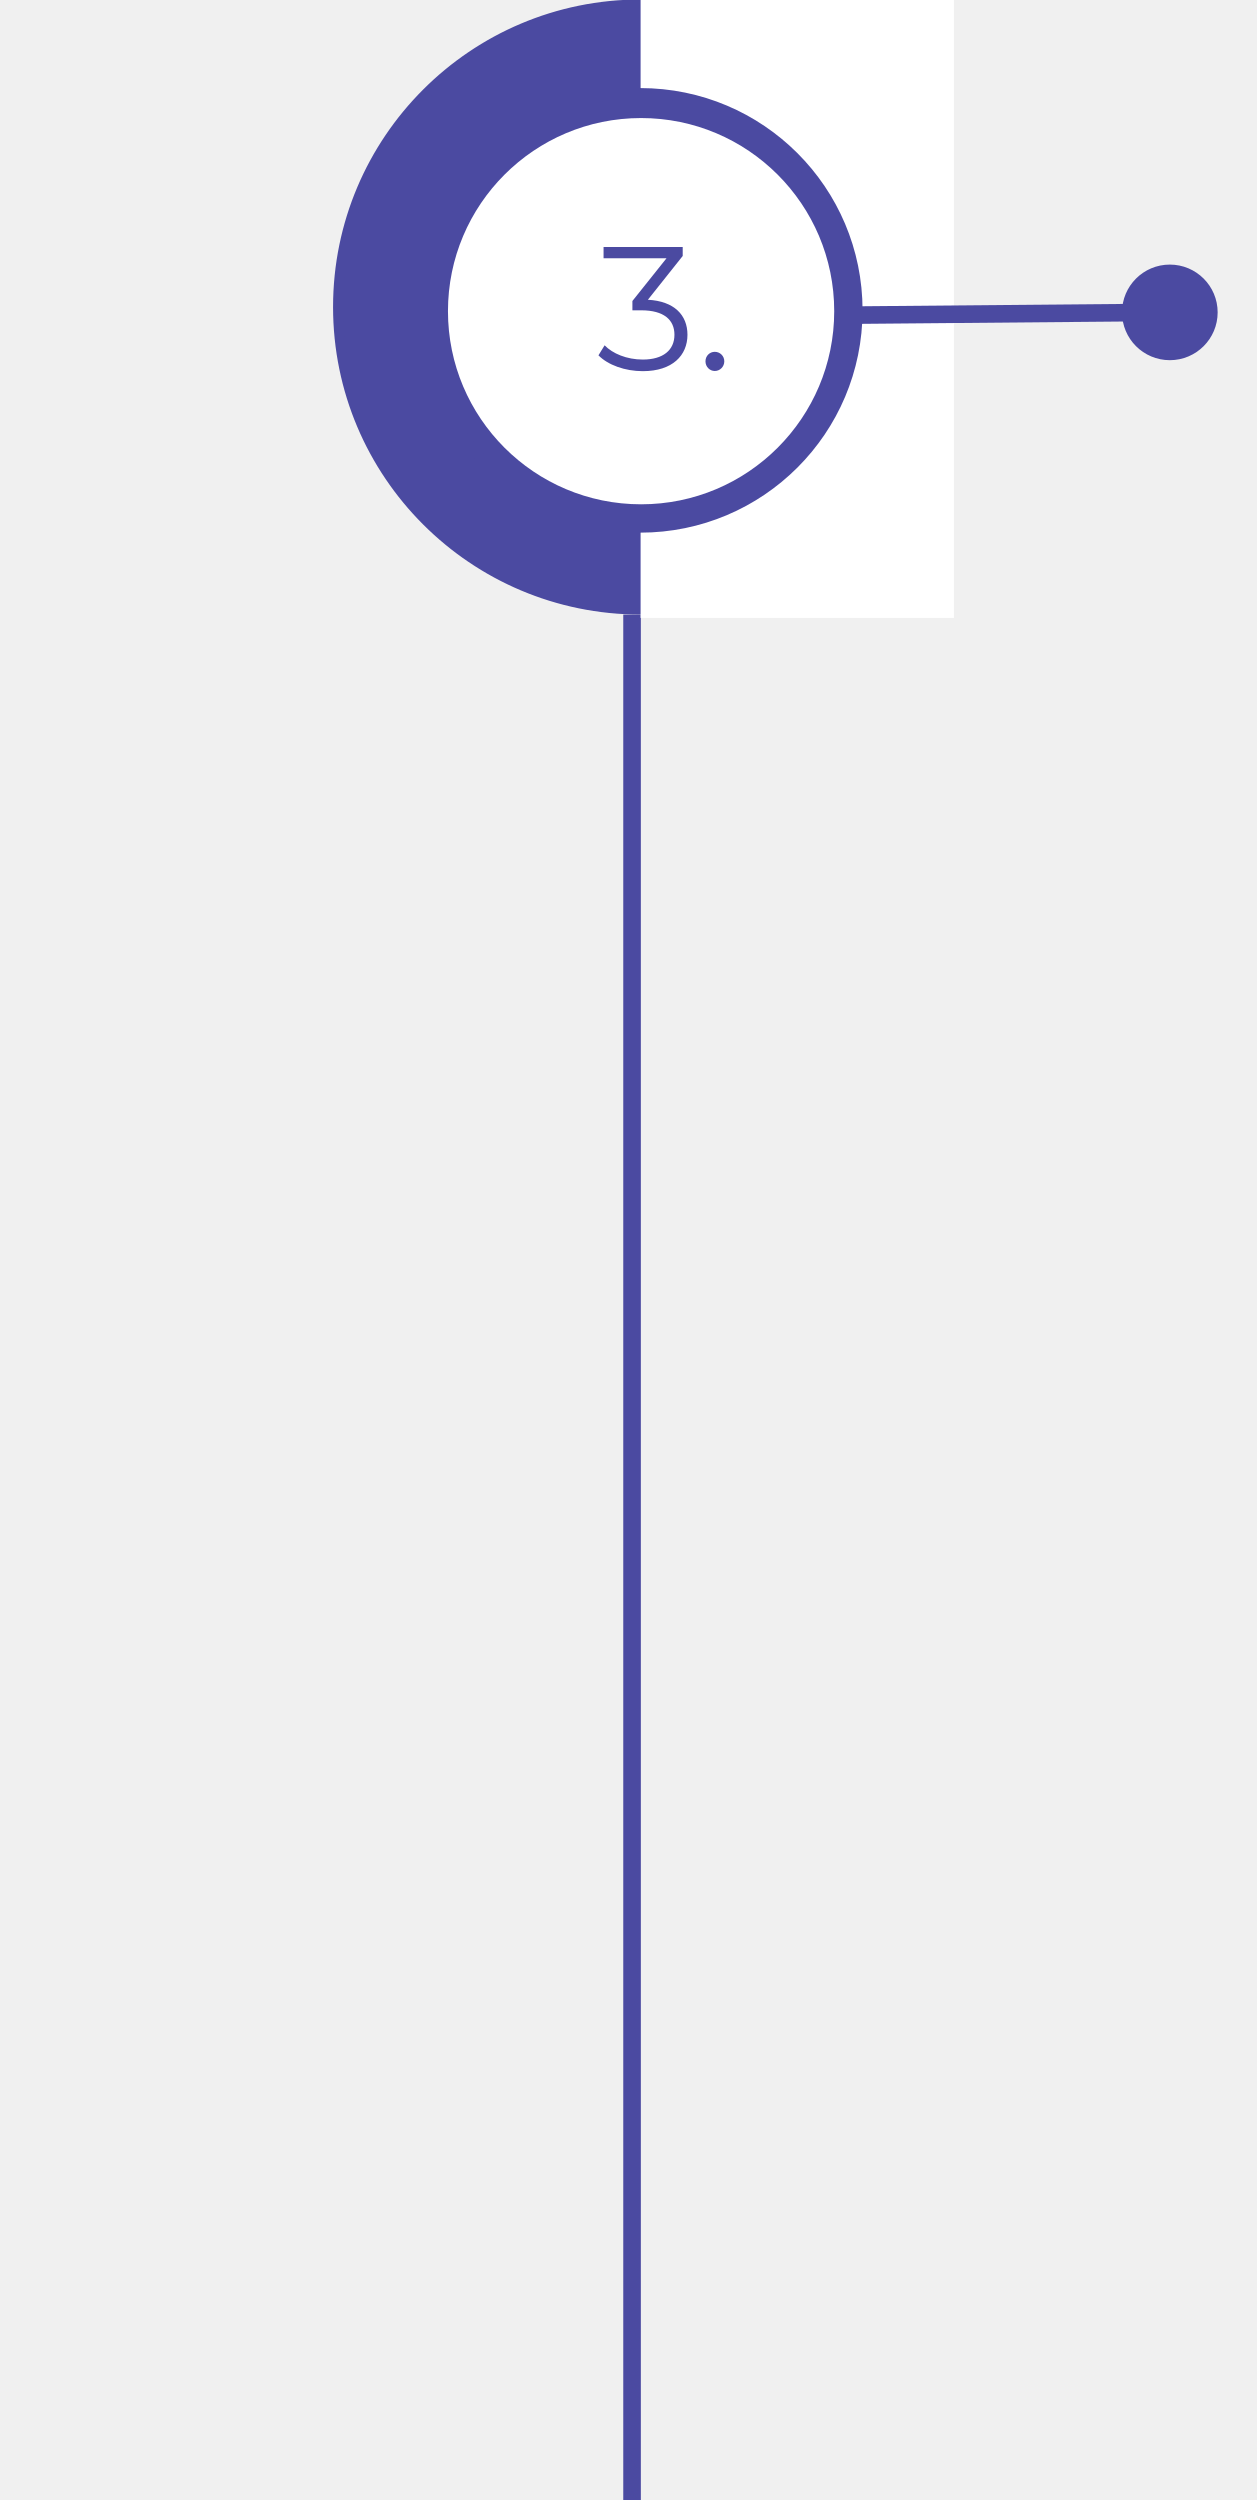
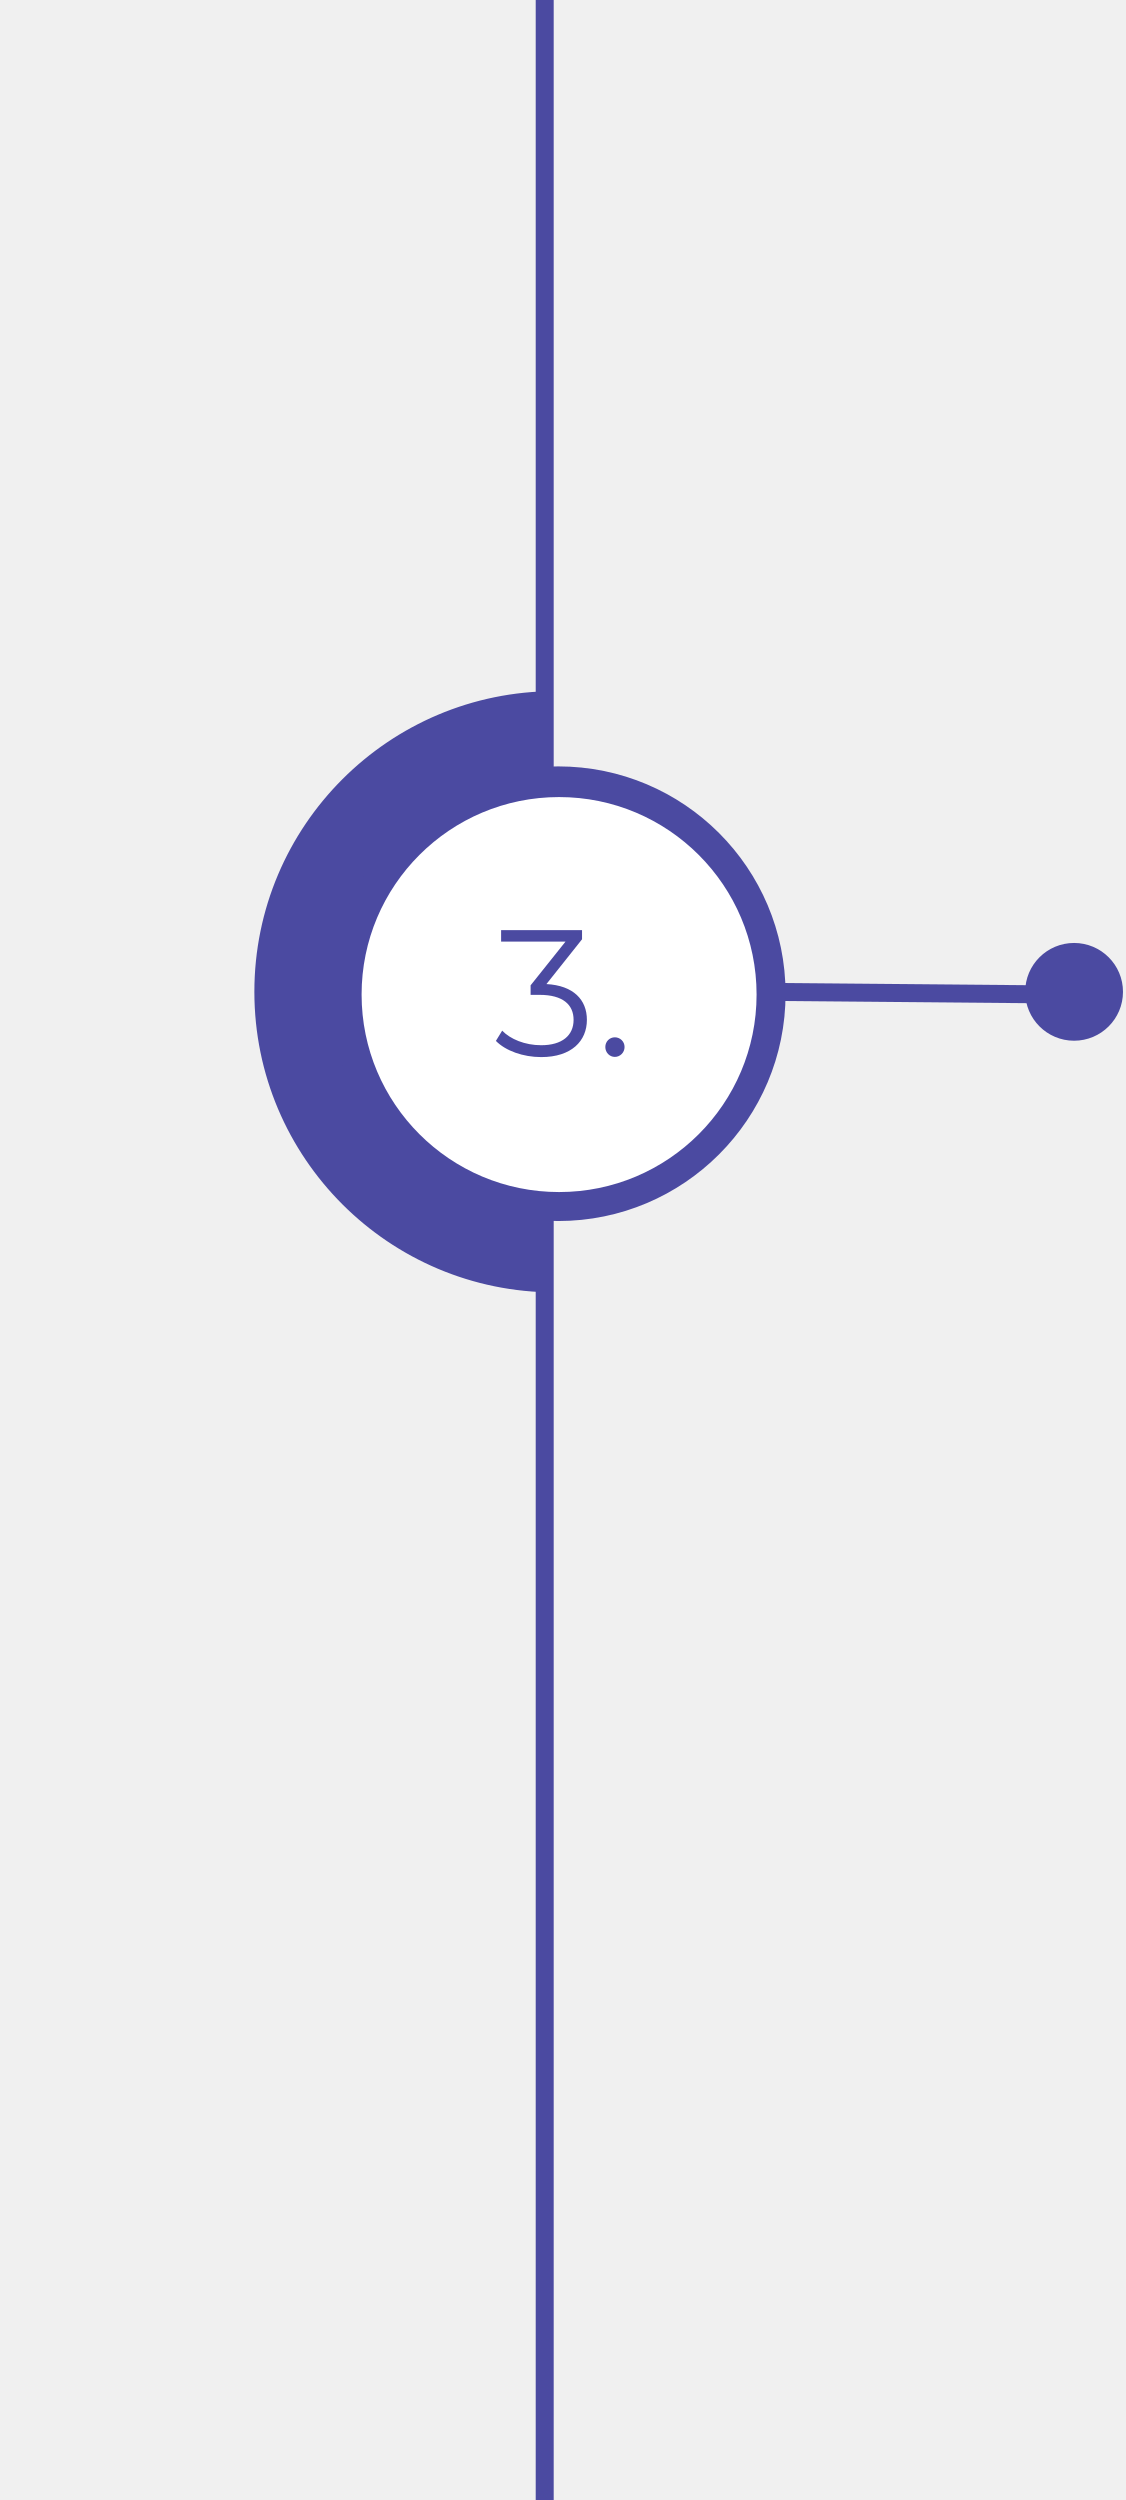
- <svg xmlns="http://www.w3.org/2000/svg" fill="none" width="500" height="995" style="">
-   <rect id="backgroundrect" width="100%" height="100%" x="0" y="0" fill="none" stroke="none" class="" style="" />
-   <g class="currentLayer" style="">
-     <path stroke="#4B4AA1" stroke-miterlimit="10" stroke-width="7" d="M251.593,-2032.231 v435.549 " id="svg_1" class="selected" />
-     <path fill="#4B4AA1" stroke="#4B4AA1" stroke-miterlimit="10" stroke-width="4" d="M247.158,1342.594 c-66.495,0 -120.4,-53.9 -120.4,-120.4 c0,-66.49 53.905,-120.4 120.4,-120.4 S367.558,1155.704 367.558,1222.194 c0,66.5 -53.905,120.4 -120.4,120.4 z" id="svg_2" class="selected" />
-     <path fill="#fff" d="M247.945,1099.241 H124.038 v245.123 h123.907 z" id="svg_3" class="selected" />
-     <path fill="#4B4AA1" stroke="#4B4AA1" stroke-miterlimit="10" stroke-width="4" d="M247.291,1309.994 c-47.757,0 -86.472,-38.71 -86.472,-86.47 s38.715,-86.47 86.472,-86.47 c47.757,0 86.472,38.71 86.472,86.47 s-38.715,86.47 -86.472,86.47 z" id="svg_4" class="selected" />
-     <path fill="#fff" d="M246.962,1300.714 c-42.451,0 -76.864,-34.41 -76.864,-76.86 s34.413,-76.87 76.864,-76.87 c42.45,0 76.864,34.42 76.864,76.87 s-34.414,76.86 -76.864,76.86 z" id="svg_5" class="selected" />
-     <path stroke="#4B4AA1" stroke-miterlimit="10" stroke-width="7" d="M251.593,-232.338 v436.836 M251.558,-1556.696 v570.68 m0,1230.622 v873.572 m0,-1906.613 v570.68 " id="svg_6" class="selected" />
-     <path fill="#4B4AA1" stroke="#4B4AA1" stroke-miterlimit="10" stroke-width="4" d="M254.958,-1553.404 c66.495,0 120.4,-53.905 120.4,-120.4 s-53.905,-120.4 -120.4,-120.4 S134.558,-1740.299 134.558,-1673.804 s53.905,120.4 120.4,120.4 z" id="svg_7" class="selected" />
-     <path fill="#fff" d="M254.958,-1796.759 h124.574 v249.847 H254.958 z" id="svg_8" class="selected" />
-     <path fill="#4B4AA1" stroke="#4B4AA1" stroke-miterlimit="10" stroke-width="4" d="M254.825,-1586.006 c47.757,0 86.472,-38.715 86.472,-86.472 c0,-47.757 -38.715,-86.472 -86.472,-86.472 c-47.757,0 -86.472,38.715 -86.472,86.472 c0,47.757 38.715,86.472 86.472,86.472 z" id="svg_9" class="selected" />
-     <path fill="#fff" d="M255.154,-1595.284 c42.451,0 76.864,-34.414 76.864,-76.864 c0,-42.451 -34.413,-76.864 -76.864,-76.864 c-42.45,0 -76.864,34.413 -76.864,76.864 c0,42.45 34.414,76.864 76.864,76.864 z" id="svg_10" class="selected" />
-     <path fill="#4B4AA1" stroke="#4B4AA1" stroke-miterlimit="10" stroke-width="4" d="M254.958,242.594 c66.495,0 120.4,-53.9 120.4,-120.4 c0,-66.49 -53.905,-120.4 -120.4,-120.4 S134.558,55.704 134.558,122.194 c0,66.5 53.905,120.4 120.4,120.4 z" id="svg_11" class="selected" />
-     <path fill="#fff" d="M254.958,-0.759 h124.694 v246.697 H254.958 z" id="svg_12" class="selected" />
-     <path fill="#4B4AA1" stroke="#4B4AA1" stroke-miterlimit="10" stroke-width="4" d="M254.825,209.994 c47.757,0 86.472,-38.71 86.472,-86.47 s-38.715,-86.47 -86.472,-86.47 c-47.757,0 -86.472,38.71 -86.472,86.47 s38.715,86.47 86.472,86.47 z" id="svg_13" class="selected" />
-     <path fill="#fff" d="M255.154,200.714 c42.451,0 76.864,-34.41 76.864,-76.86 s-34.413,-76.87 -76.864,-76.87 c-42.45,0 -76.864,34.42 -76.864,76.87 s34.414,76.86 76.864,76.86 z" id="svg_14" class="selected" />
-     <path fill="#4B4AA1" stroke="#4B4AA1" stroke-miterlimit="10" stroke-width="4" d="M247.115,-748.406 c-66.495,0 -120.4,-53.9 -120.4,-120.4 c0,-66.49 53.905,-120.4 120.4,-120.4 s120.4,53.91 120.4,120.4 c0,66.5 -53.905,120.4 -120.4,120.4 z" id="svg_15" class="selected" />
-     <path fill="#fff" d="M247.902,-991.759 H123.995 v249.06 h123.907 z" id="svg_16" class="selected" />
-     <path fill="#4B4AA1" stroke="#4B4AA1" stroke-miterlimit="10" stroke-width="4" d="M247.248,-781.006 c-47.757,0 -86.472,-38.71 -86.472,-86.47 s38.715,-86.47 86.472,-86.47 c47.757,0 86.472,38.71 86.472,86.47 s-38.715,86.47 -86.472,86.47 z" id="svg_17" class="selected" />
-     <path fill="#fff" d="M246.919,-790.286 c-42.451,0 -76.864,-34.41 -76.864,-76.86 s34.413,-76.87 76.864,-76.87 c42.45,0 76.864,34.42 76.864,76.87 s-34.414,76.86 -76.864,76.86 z" id="svg_18" class="selected" />
-     <path fill="#4B4AA1" stroke="#4B4AA1" stroke-miterlimit="10" stroke-width="4" d="M251.625,-2028.651 c9.407,0 17.034,-7.621 17.034,-17.023 c0,-9.4 -7.627,-17.022 -17.034,-17.022 c-9.408,0 -17.034,7.621 -17.034,17.023 c0,9.4 7.626,17.022 17.034,17.022 zm228.967,372 c9.407,0 17.033,-7.621 17.033,-17.022 c0,-9.402 -7.626,-17.023 -17.033,-17.023 c-9.408,0 -17.034,7.621 -17.034,17.023 c0,9.401 7.626,17.022 17.034,17.022 zm-461,808.005 c9.407,0 17.033,-7.63 17.033,-17.03 c0,-9.4 -7.626,-17.02 -17.033,-17.02 C10.184,-882.696 2.558,-875.076 2.558,-865.676 c0,9.4 7.626,17.03 17.034,17.03 zm446,990 c9.407,0 17.033,-7.63 17.033,-17.03 c0,-9.4 -7.626,-17.02 -17.033,-17.02 c-9.408,0 -17.034,7.62 -17.034,17.02 c0,9.4 7.626,17.03 17.034,17.03 zm-428,1109 c9.407,0 17.033,-7.63 17.033,-17.03 c0,-9.4 -7.626,-17.02 -17.033,-17.02 c-9.408,0 -17.034,7.62 -17.034,17.02 c0,9.4 7.626,17.03 17.034,17.03 zm209,940 c9.407,0 17.033,-7.63 17.033,-17.03 c0,-9.4 -7.626,-17.02 -17.033,-17.02 c-9.408,0 -17.034,7.62 -17.034,17.02 c0,9.4 7.626,17.03 17.034,17.03 z" id="svg_19" class="selected" />
-     <path stroke="#4B4AA1" stroke-miterlimit="10" stroke-width="7" d="M465.515,124.304 L341.558,125.404 M248.558,1310.304 v863 M36.558,-866.696 l123.957,1.1 M37.558,1232.304 l123.957,1.1 " id="svg_20" class="selected" />
-     <path fill="#4B4AA1" d="M238.188,-1697.696 v4.48 h11.55 V-1648.696 h5.04 v-49 h-16.59 zm32.083,49.35 c2.03,0 3.78,-1.68 3.78,-3.85 s-1.75,-3.78 -3.78,-3.78 s-3.71,1.61 -3.71,3.78 s1.68,3.85 3.71,3.85 zM257.858,119.304 l13.86,-17.43 V98.304 h-31.5 v4.48 h25.06 l-13.58,17.01 v3.71 h3.5 c9.1,0 13.23,3.85 13.23,9.73 c0,6.09 -4.48,9.87 -12.6,9.87 c-6.37,0 -12.04,-2.38 -15.19,-5.67 l-2.45,3.99 c3.78,3.85 10.57,6.3 17.64,6.3 c11.83,0 17.78,-6.3 17.78,-14.49 c0,-7.84 -5.25,-13.37 -15.75,-13.93 zm26.632,28.35 c2.03,0 3.78,-1.68 3.78,-3.85 s-1.75,-3.78 -3.78,-3.78 s-3.71,1.61 -3.71,3.78 s1.68,3.85 3.71,3.85 zm-50.782,-993.83 l16.66,-16.38 c6.58,-6.44 8.05,-10.64 8.05,-15.33 c0,-8.19 -6.3,-13.23 -16.24,-13.23 c-7.49,0 -13.58,2.52 -17.36,7 l3.57,3.08 c3.22,-3.71 7.63,-5.46 13.37,-5.46 c7.49,0 11.48,3.5 11.48,9.17 c0,3.36 -1.05,6.65 -6.58,12.11 l-20.37,19.95 v3.57 h34.37 v-4.48 h-26.95 zm37.739,4.83 c2.03,0 3.78,-1.68 3.78,-3.85 s-1.75,-3.78 -3.78,-3.78 s-3.71,1.61 -3.71,3.78 s1.68,3.85 3.71,3.85 zm-6.599,2081.29 h-9.8 v-11.34 h-4.9 v11.34 h-21.28 l25.06,-31.64 h-5.6 l-25.97,32.48 v3.64 h27.65 V1257.304 h5.04 v-12.88 h9.8 v-4.48 zm9.776,17.71 c2.03,0 3.78,-1.68 3.78,-3.85 s-1.75,-3.78 -3.78,-3.78 s-3.71,1.61 -3.71,3.78 s1.68,3.85 3.71,3.85 z" id="svg_21" class="selected" />
-     <path stroke="#4B4AA1" stroke-miterlimit="10" stroke-width="7" d="M465.515,-1671.696 L341.558,-1670.599 " id="svg_22" class="selected" />
+ <svg xmlns="http://www.w3.org/2000/svg" viewBox="0 0 438 973" fill="none">
+   <path d="M418.034 403.05C427.441 403.05 435.067 395.42 435.067 386.02C435.067 376.62 427.441 369 418.034 369C408.626 369 401 376.62 401 386.02C401 395.42 408.626 403.05 418.034 403.05Z" fill="#4B4AA1" stroke="#4B4AA1" stroke-width="4" stroke-miterlimit="10" />
+   <path d="M294 386L417.957 387.1" stroke="#4B4AA1" stroke-width="7" stroke-miterlimit="10" />
+   <path d="M212 473V973" stroke="#4B4AA1" stroke-width="7" stroke-miterlimit="10" />
+   <path d="M212 0V300" stroke="#4B4AA1" stroke-width="7" stroke-miterlimit="10" />
+   <mask id="mask0" mask-type="alpha" maskUnits="userSpaceOnUse" x="0" y="267" width="213" height="240">
+     <path d="M213 267H0V507H213V267Z" fill="white" />
+   </mask>
+   <g mask="url(#mask0)">
+     <path d="M216 501C279.508 501 331 449.513 331 386C331 322.487 279.508 271 216 271C152.487 271 101 322.487 101 386C101 449.513 152.487 501 216 501Z" fill="#4B4AA1" stroke="#4B4AA1" stroke-width="4" stroke-miterlimit="10" />
  </g>
+   <path d="M217.267 473.225C265.02 473.225 303.74 434.51 303.74 386.753C303.74 338.996 265.02 300.281 217.267 300.281C169.51 300.281 130.795 338.996 130.795 386.753C130.795 434.51 169.51 473.225 217.267 473.225Z" fill="#4B4AA1" stroke="#4B4AA1" stroke-width="4" stroke-miterlimit="10" />
+   <path d="M217.596 463.947C260.05 463.947 294.46 429.533 294.46 387.083C294.46 344.632 260.05 310.219 217.596 310.219C175.146 310.219 140.732 344.632 140.732 387.083C140.732 429.533 175.146 463.947 217.596 463.947Z" fill="white" />
+   <path d="M212.67 383L226.53 365.57V362H195.03V366.48H220.09L206.51 383.49V387.2H210.01C219.11 387.2 223.24 391.05 223.24 396.93C223.24 403.02 218.76 406.8 210.64 406.8C204.27 406.8 198.6 404.42 195.45 401.13L193 405.12C196.78 408.97 203.57 411.42 210.64 411.42C222.47 411.42 228.42 405.12 228.42 396.93C228.42 389.09 223.17 383.56 212.67 383ZM239.3 411.35C241.33 411.35 243.08 409.67 243.08 407.5C243.08 405.33 241.33 403.72 239.3 403.72C237.27 403.72 235.59 405.33 235.59 407.5C235.59 409.67 237.27 411.35 239.3 411.35Z" fill="#4B4AA1" />
</svg>
